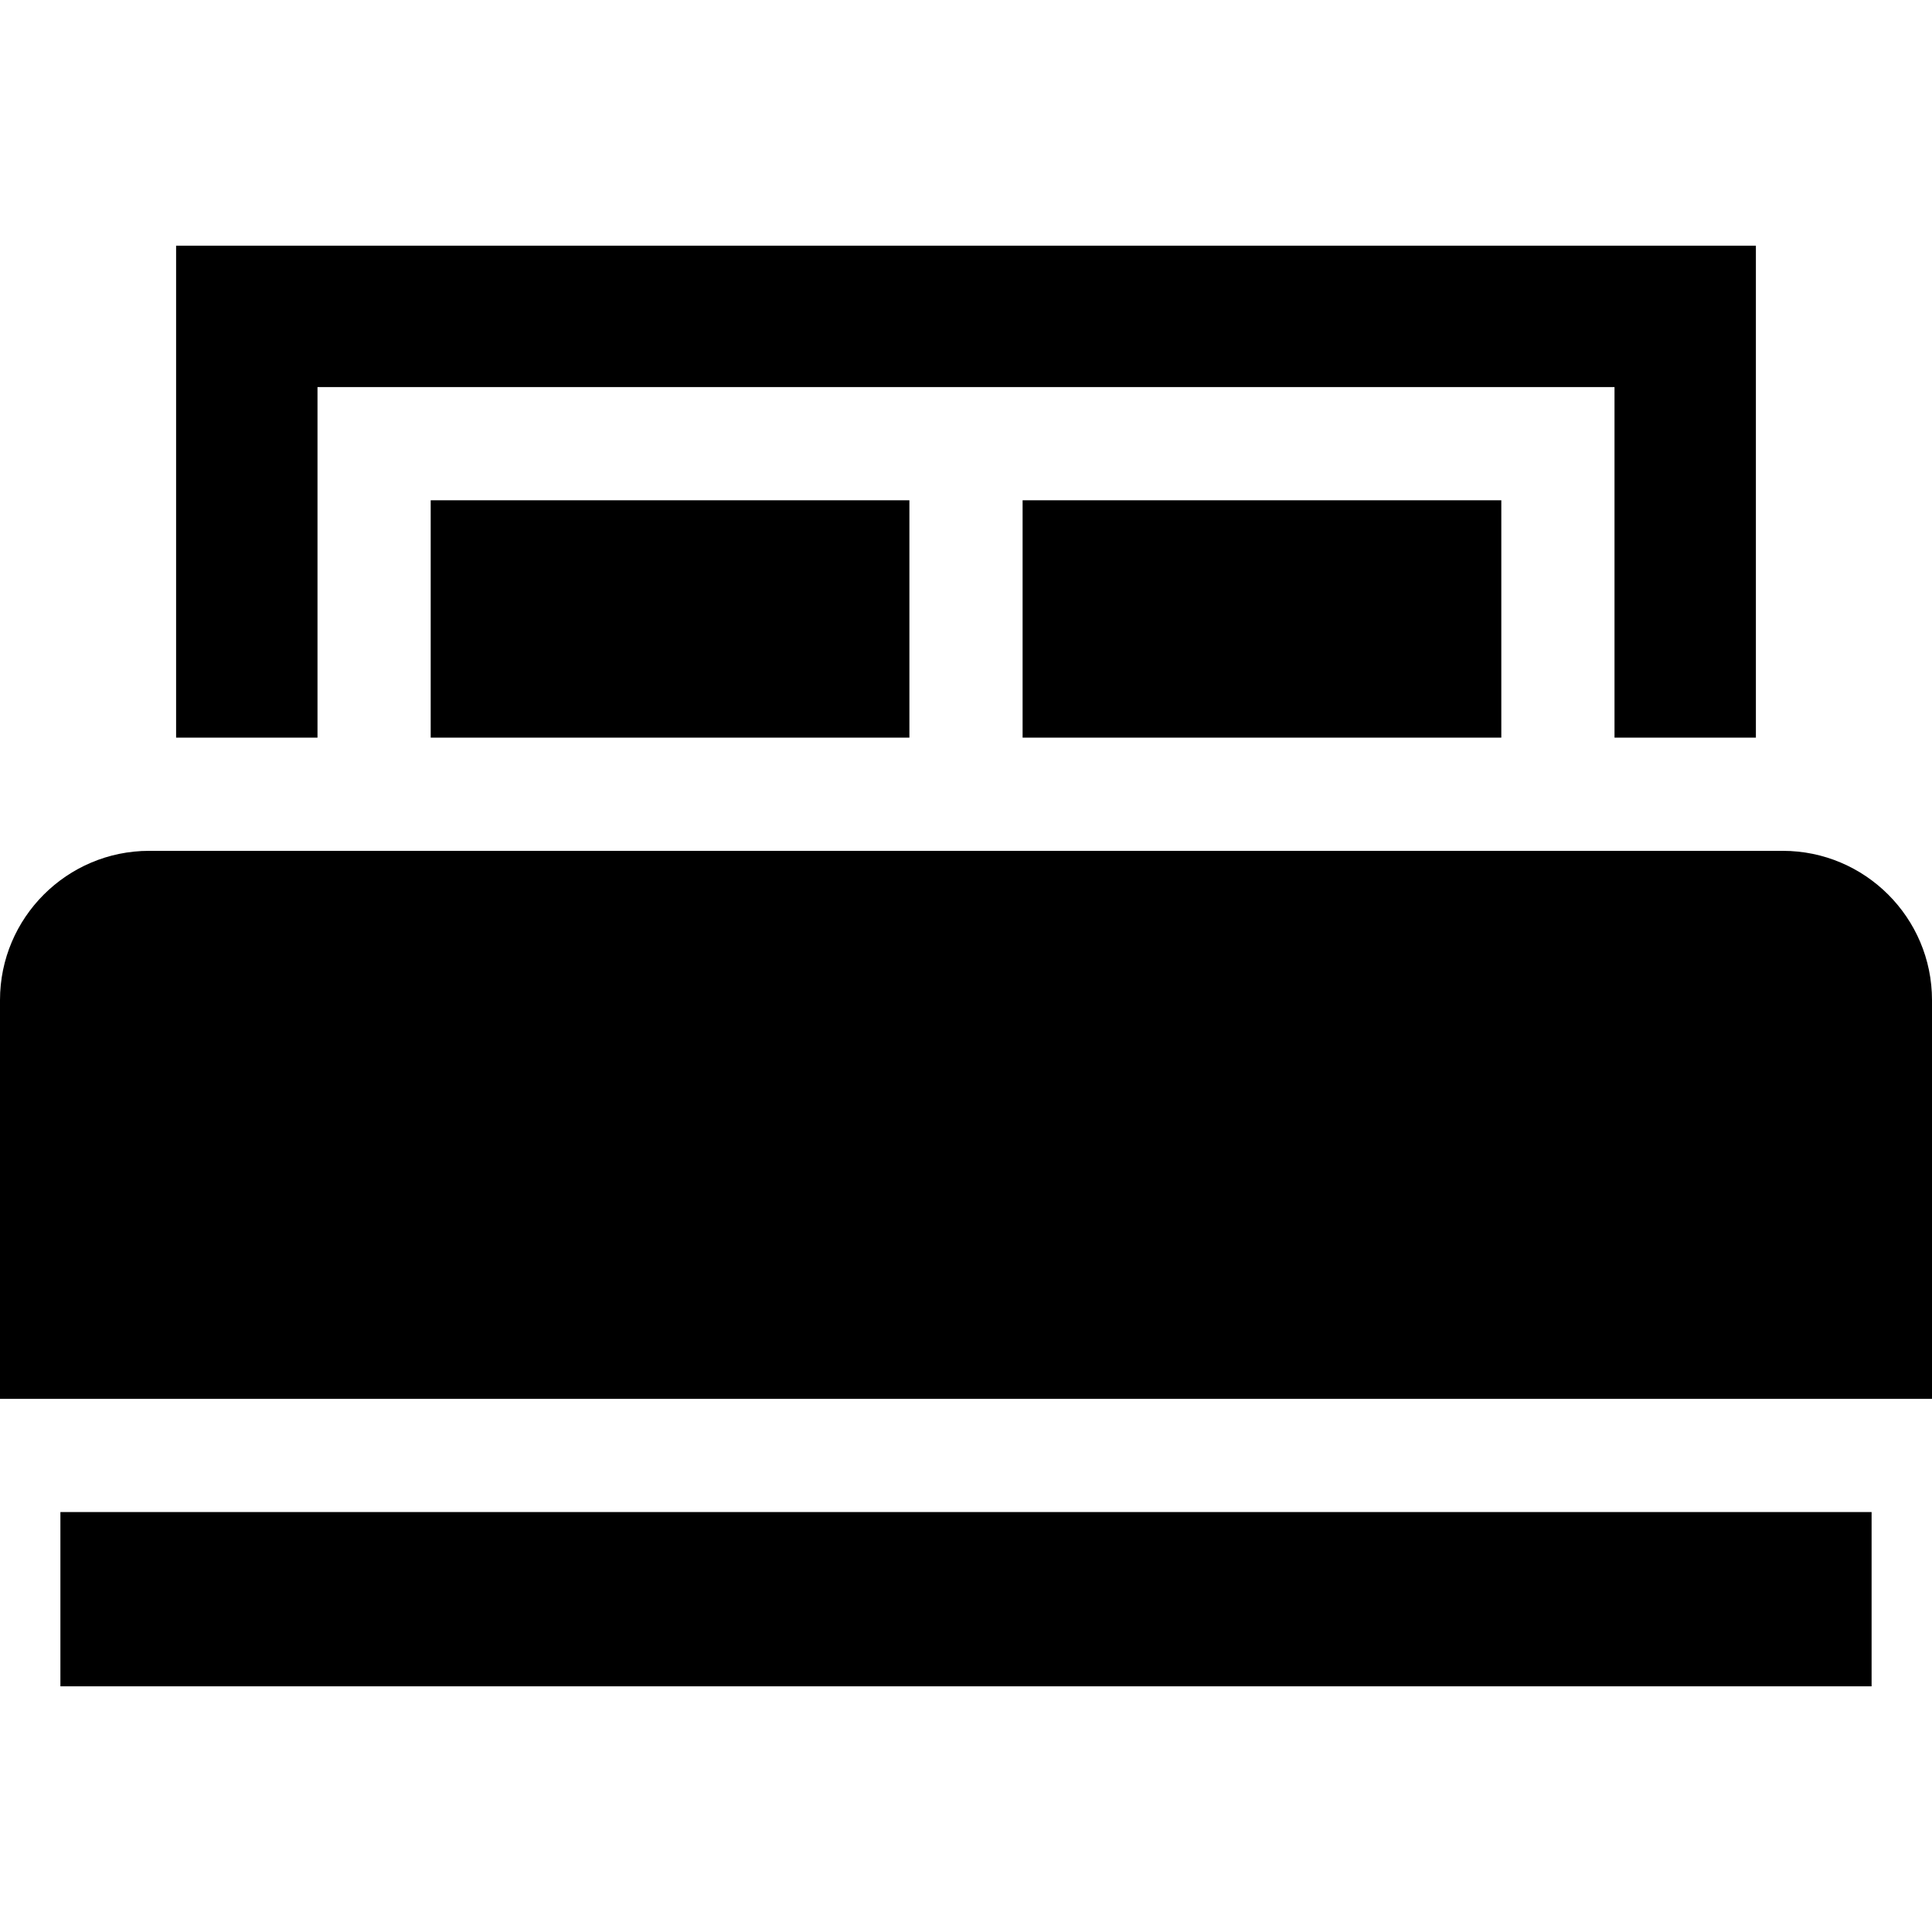
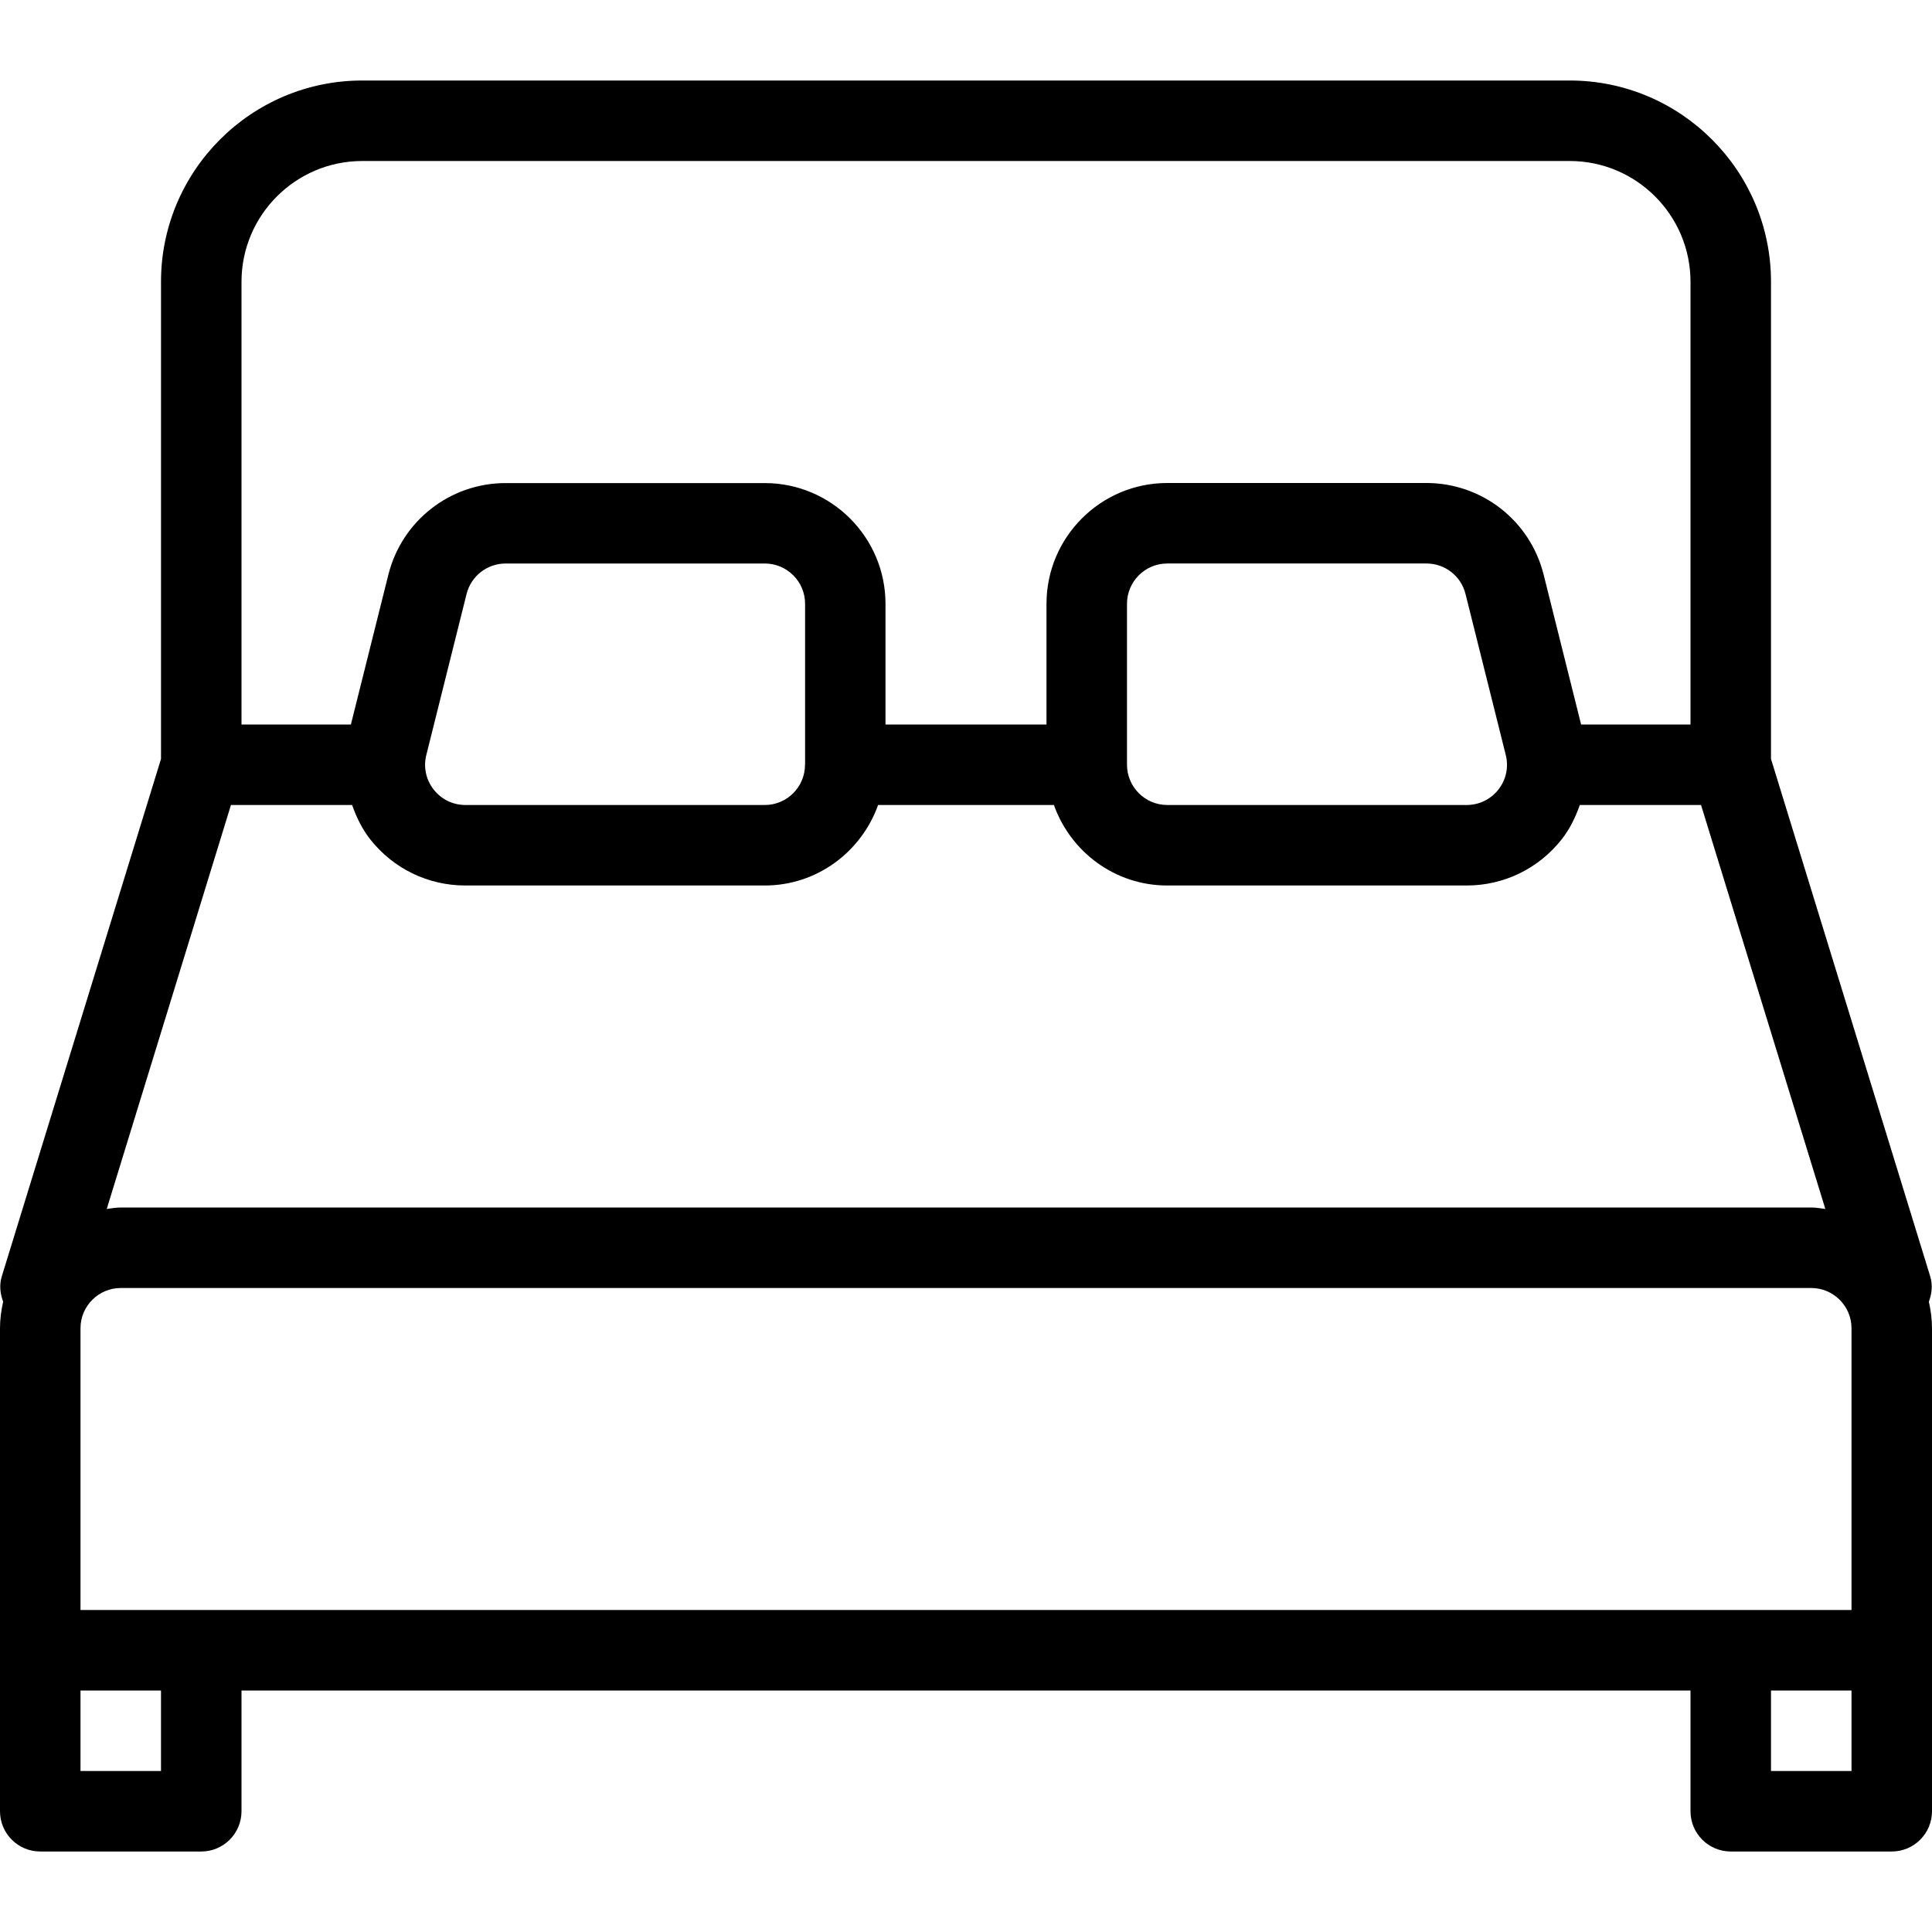
- <svg xmlns="http://www.w3.org/2000/svg" id="Capa_1" enable-background="new 0 0 512 512" height="512" viewBox="0 0 512 512" width="512">
+ <svg xmlns="http://www.w3.org/2000/svg" version="1.1" id="Layer_1" x="0px" y="0px" viewBox="0 0 512 512" style="enable-background:new 0 0 512 512;" xml:space="preserve">
  <g>
-     <path d="m472.447 225.482h-432.894c-21.809 0-39.553 17.744-39.553 39.554v105.673h512v-105.673c0-21.81-17.744-39.554-39.553-39.554z" />
-     <path d="m271 132.578h126.862v62.904h-126.862z" />
-     <path d="m84.139 102.578h171.861 171.862v92.904h37.468v-130.374h-418.66v130.374h37.469z" />
-     <path d="m114.139 132.578h126.861v62.904h-126.861z" />
-     <path d="m16.008 400.709h479.983v46.183h-479.983z" />
+     <g>
+       <path d="M511.168,344.981c0.789-2.112,1.067-4.437,0.341-6.784l-42.176-137.067V74.667c0-29.397-23.915-53.333-53.333-53.333H96    c-29.419,0-53.333,23.936-53.333,53.333v126.464L0.491,338.197c-0.725,2.325-0.448,4.651,0.341,6.784    C0.32,347.243,0,349.568,0,352v85.333V480c0,5.888,4.779,10.667,10.667,10.667h42.667C59.221,490.667,64,485.888,64,480v-32h384    v32c0,5.888,4.779,10.667,10.667,10.667h42.667c5.888,0,10.667-4.779,10.667-10.667v-42.667V352    C512,349.568,511.68,347.243,511.168,344.981z M64,74.667c0-17.643,14.357-32,32-32h320c17.643,0,32,14.357,32,32V192h-28.992    l-9.941-39.765C405.483,137.963,392.704,128,378.005,128h-68.672c-17.643,0-32,14.357-32,32v32h-42.667v-31.979    c0-17.643-14.357-32-32-32h-68.672c-14.699,0-27.477,9.984-31.061,24.235L92.992,192H64V74.667z M397.099,209.237    c-2.048,2.603-5.12,4.096-8.427,4.096h-79.339c-5.867,0-10.667-4.779-10.667-10.667V160c0-5.888,4.8-10.667,10.667-10.667h68.693    c4.907,0,9.152,3.307,10.347,8.064l10.667,42.667C399.851,203.285,399.147,206.613,397.099,209.237z M213.355,160v42.56    c0,0.043-0.021,0.064-0.021,0.107c0,0.021,0,0.043,0,0.043c-0.021,5.867-4.8,10.624-10.645,10.624h-79.339    c-3.328,0-6.379-1.493-8.427-4.096c-2.048-2.624-2.752-5.973-1.941-9.173l10.667-42.667c1.195-4.736,5.44-8.064,10.368-8.064    h68.672C208.555,149.333,213.355,154.112,213.355,160z M61.205,213.333h32.107c1.131,3.2,2.603,6.272,4.757,9.045    c6.144,7.808,15.339,12.288,25.259,12.288h79.339c13.888,0,25.621-8.96,30.037-21.333h46.592    c4.416,12.395,16.149,21.333,30.037,21.333h79.339c9.92,0,19.093-4.48,25.237-12.288c2.155-2.752,3.627-5.845,4.757-9.045h32.128    l32.939,107.051C482.496,320.235,481.28,320,480,320H32c-1.28,0-2.496,0.235-3.712,0.384L61.205,213.333z M42.667,469.333H21.333    V448h21.333V469.333z M490.667,469.333h-21.333V448h21.333V469.333z M490.667,426.667H21.333V352    c0-5.888,4.8-10.667,10.667-10.667h448c5.867,0,10.667,4.779,10.667,10.667V426.667z" />
+     </g>
  </g>
+   <g>
+ </g>
+   <g>
+ </g>
+   <g>
+ </g>
+   <g>
+ </g>
+   <g>
+ </g>
+   <g>
+ </g>
+   <g>
+ </g>
+   <g>
+ </g>
+   <g>
+ </g>
+   <g>
+ </g>
+   <g>
+ </g>
+   <g>
+ </g>
+   <g>
+ </g>
+   <g>
+ </g>
+   <g>
+ </g>
</svg>
